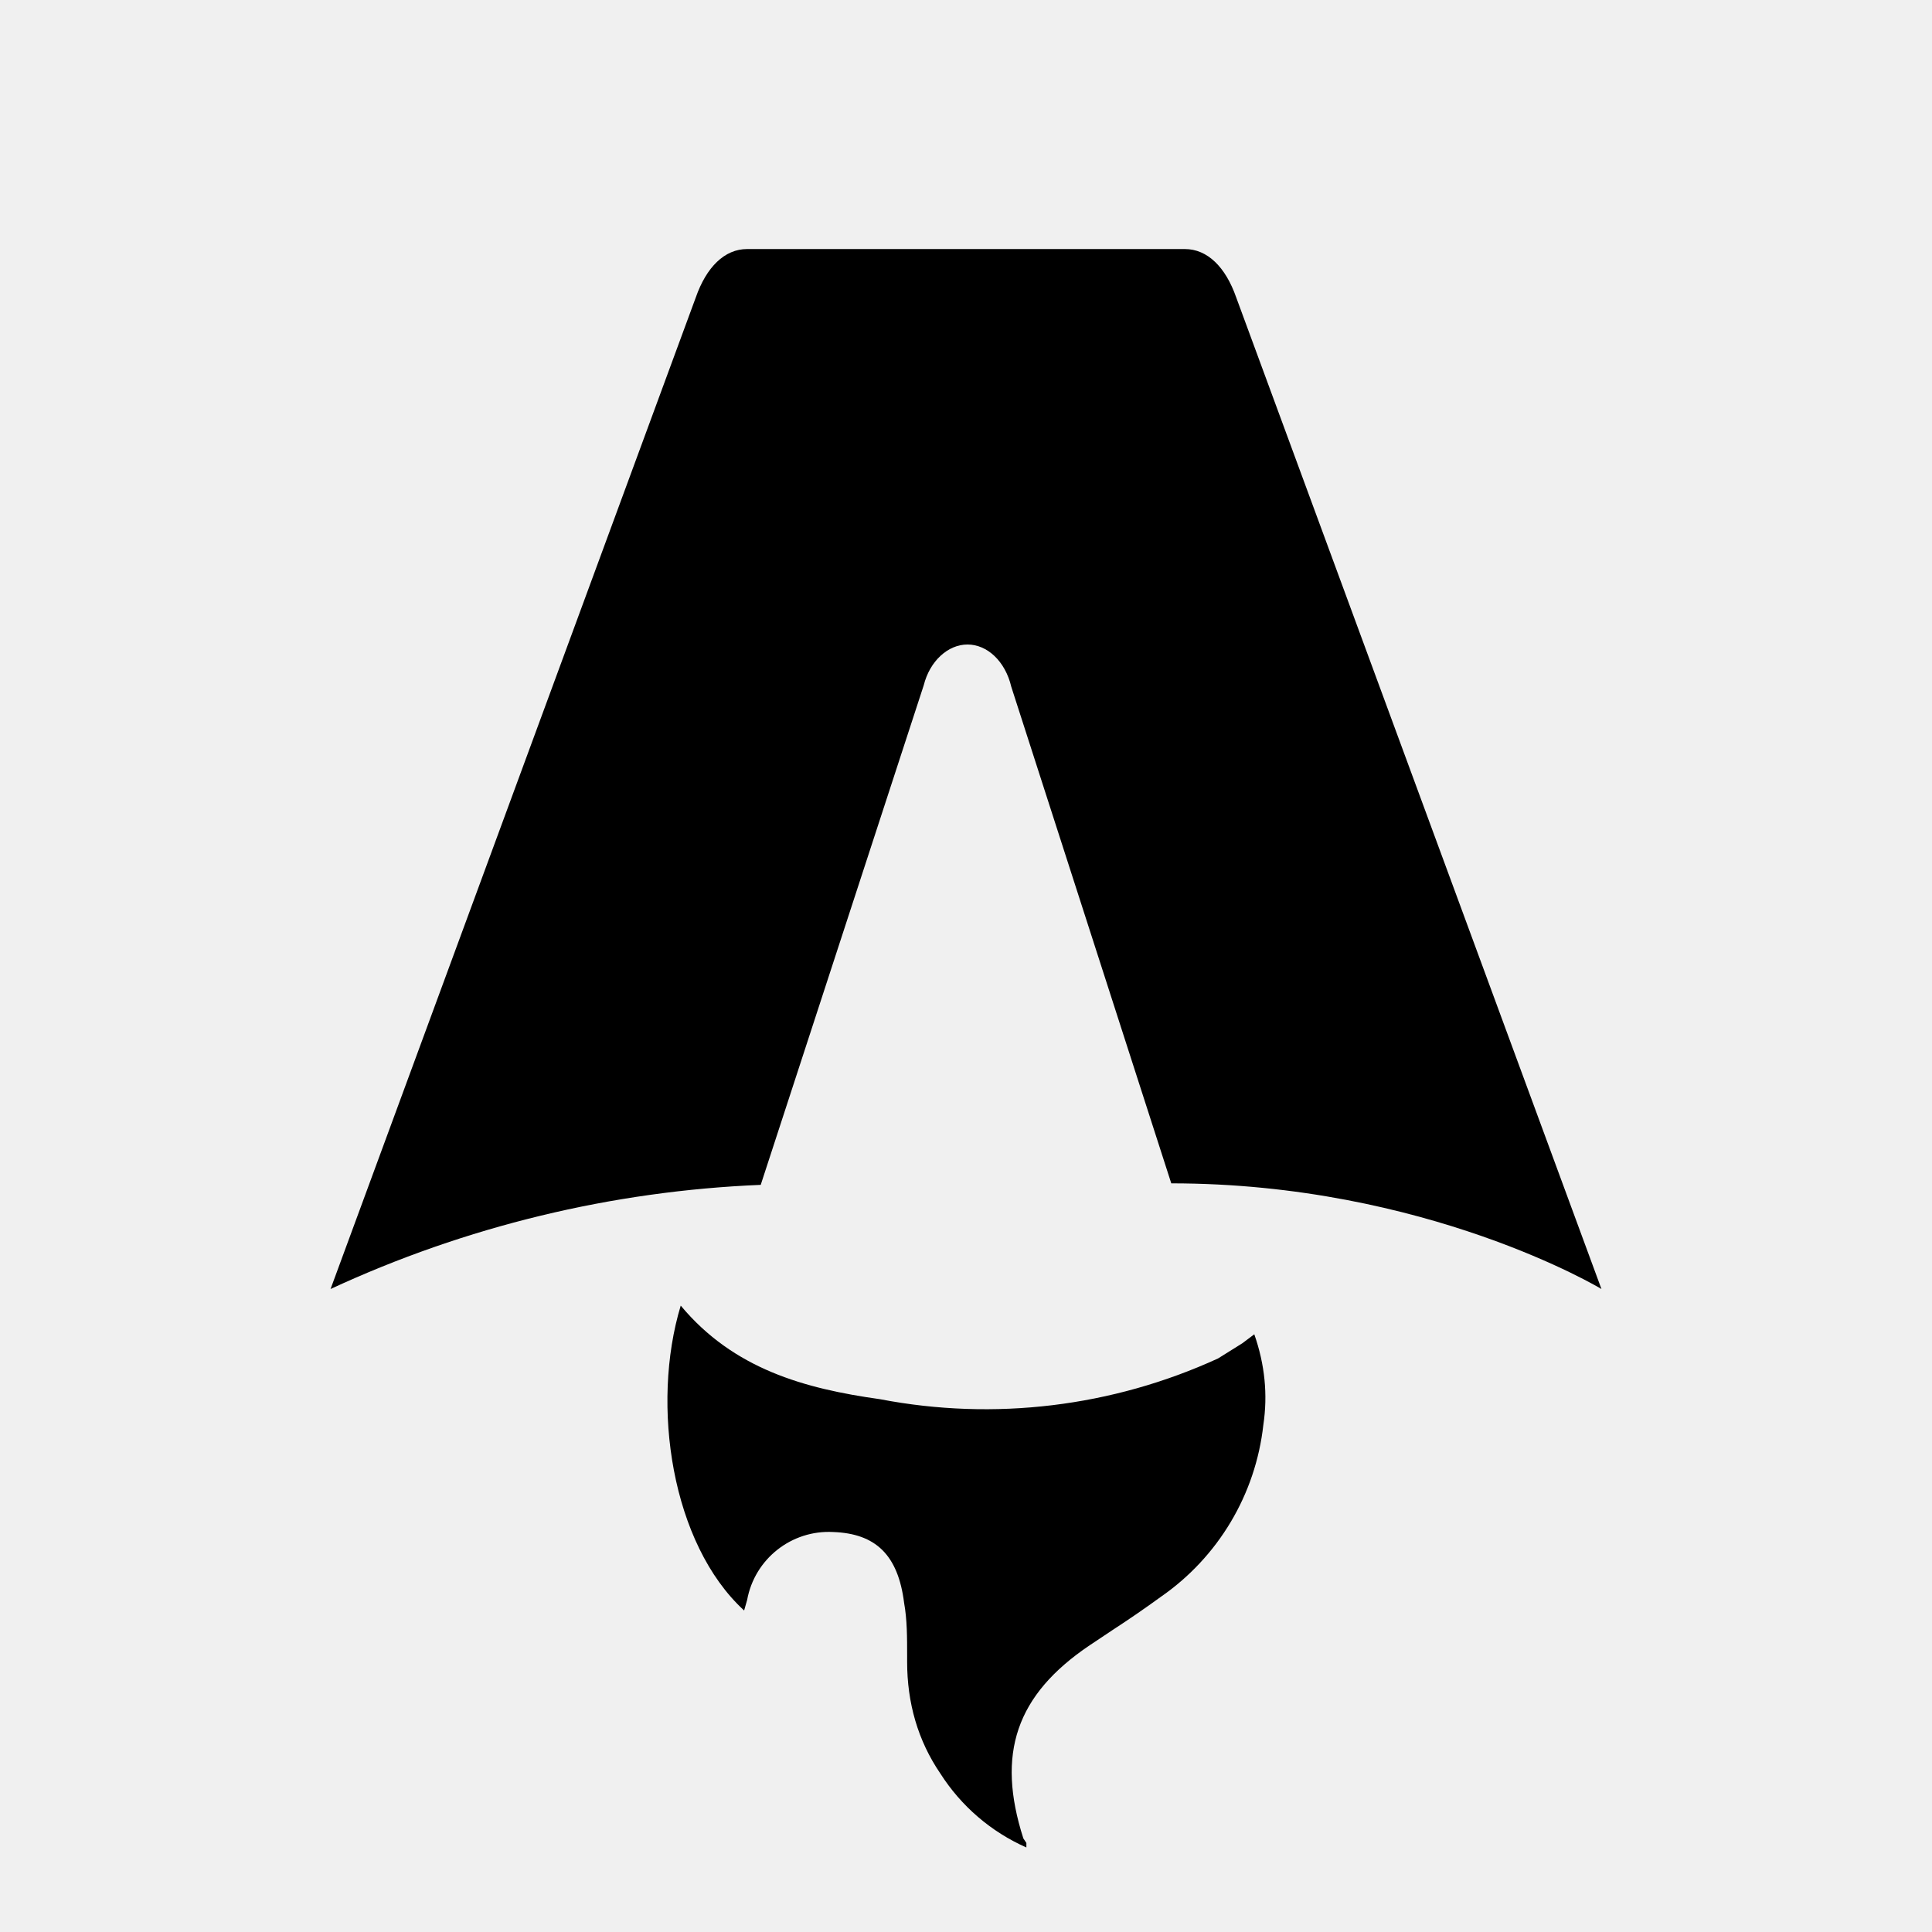
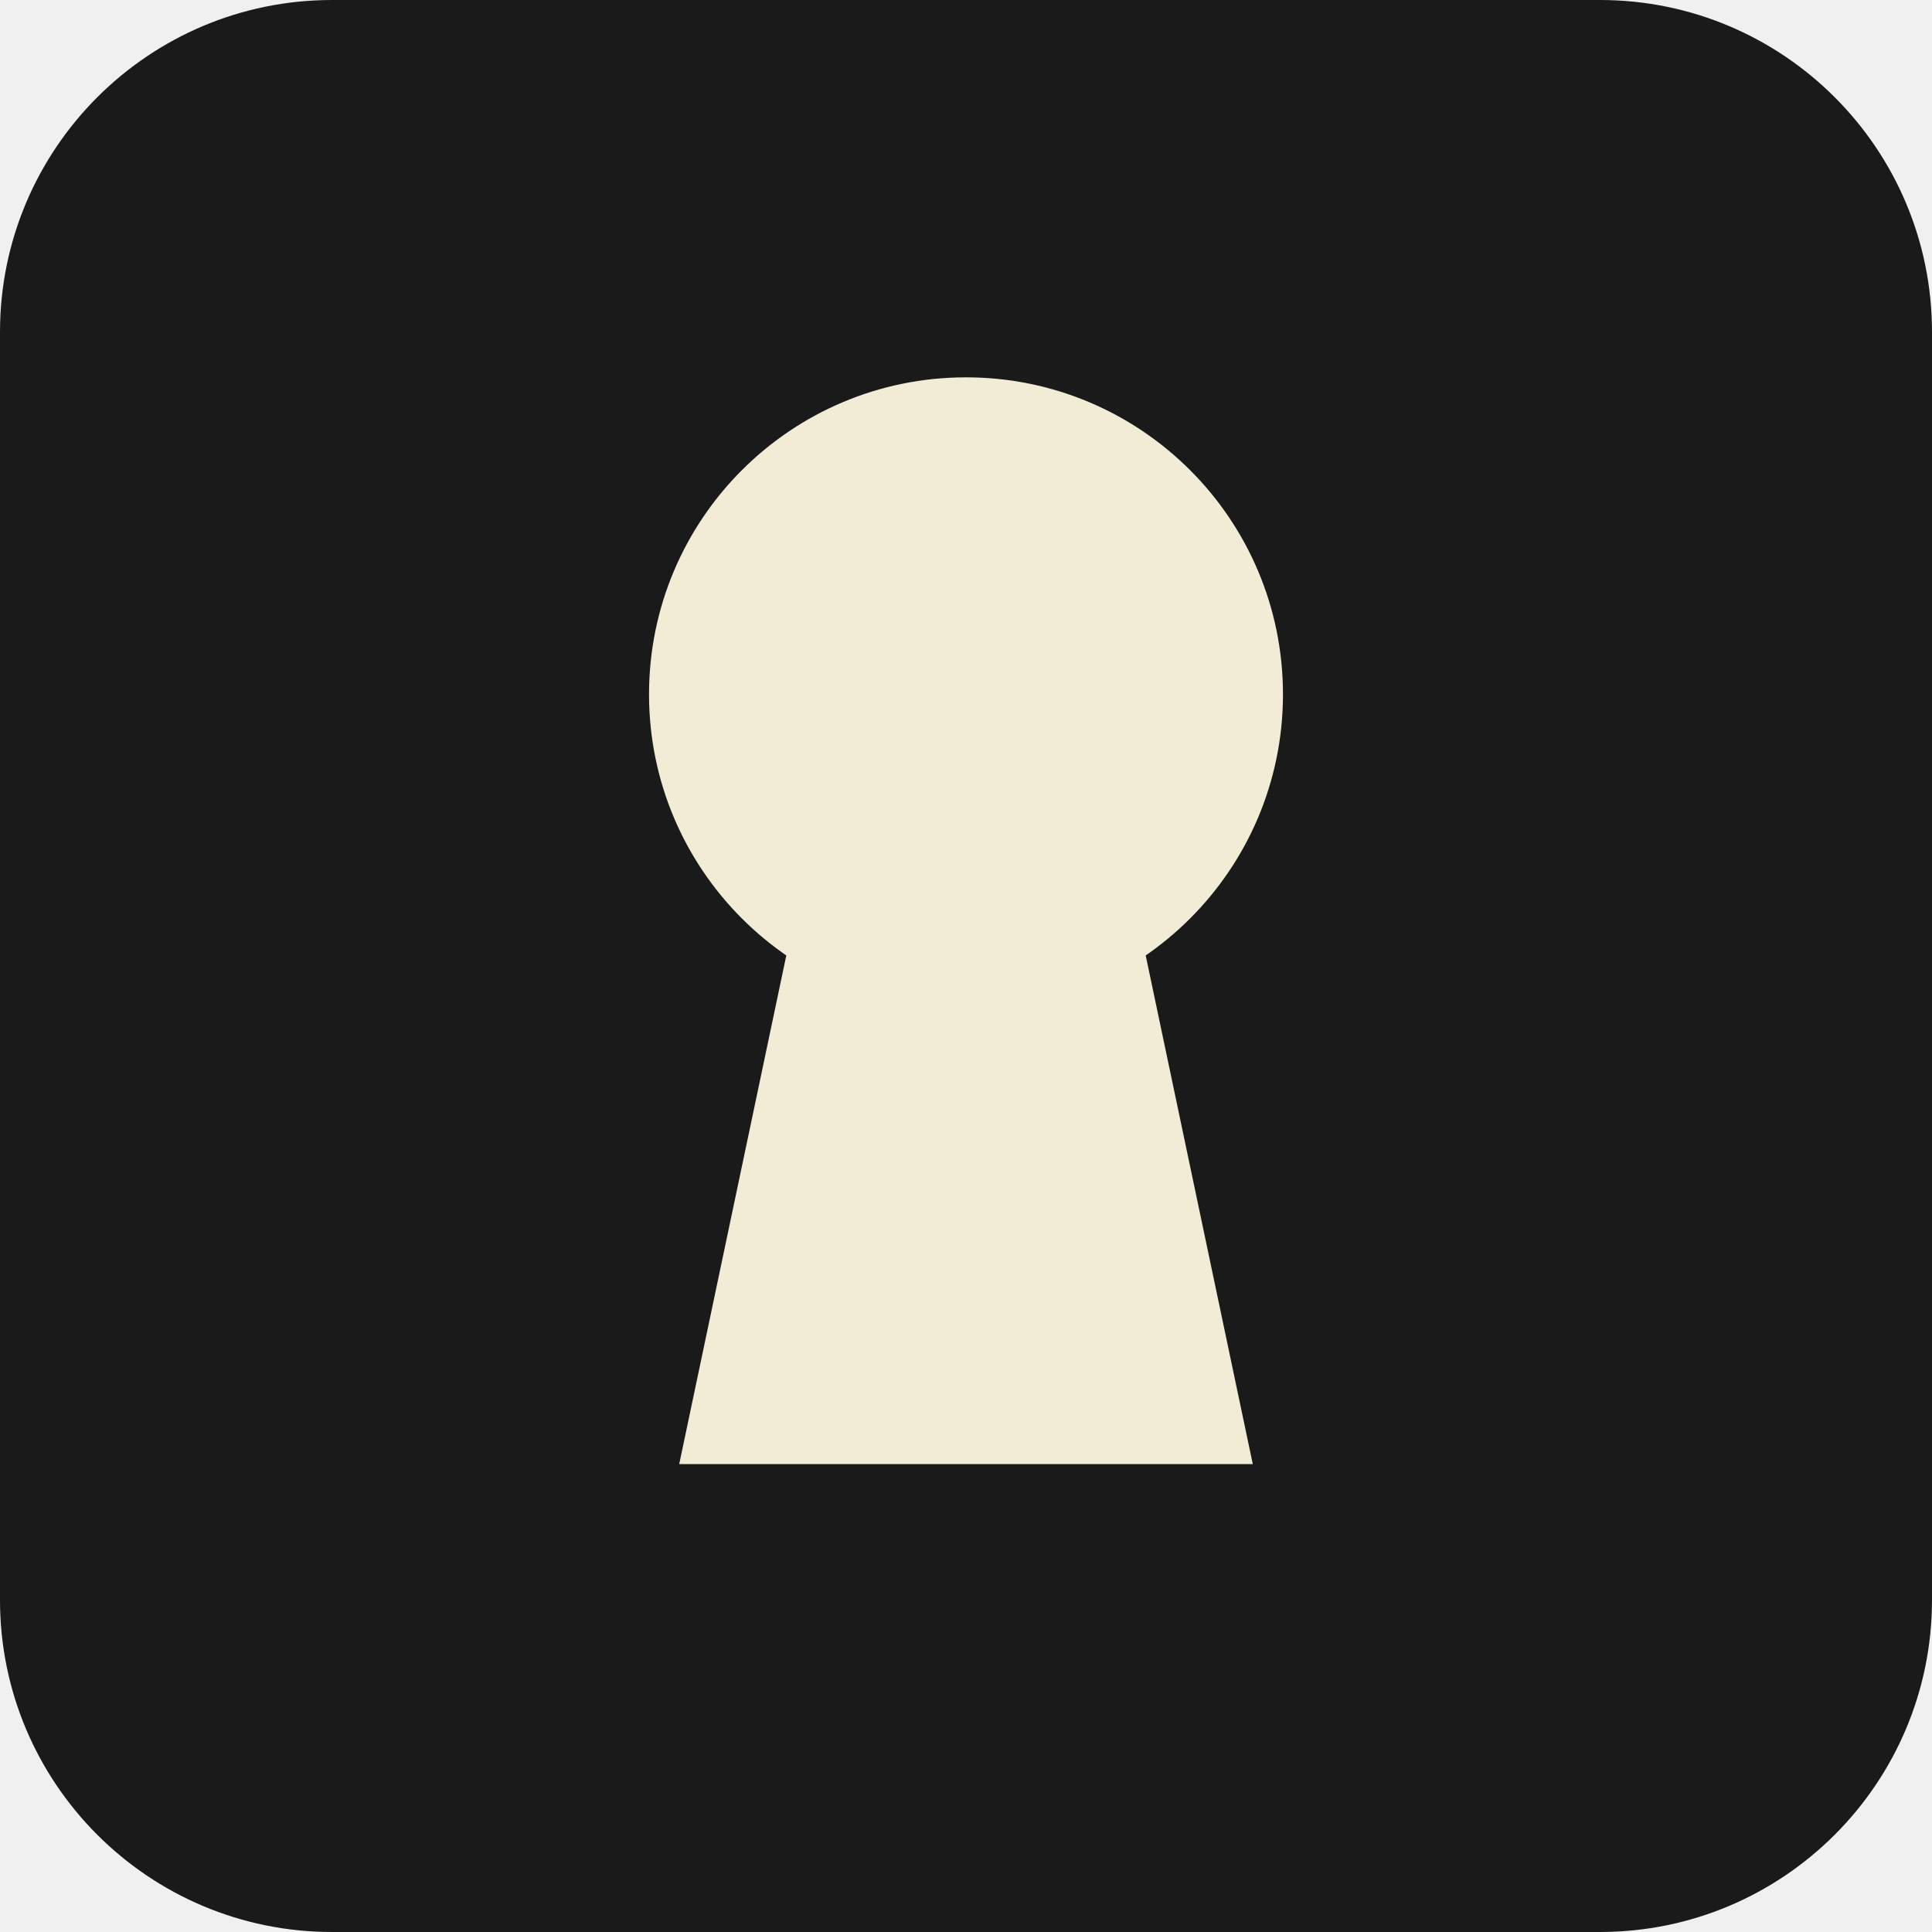
- <svg xmlns="http://www.w3.org/2000/svg" fill="none" viewBox="0 0 128 128">
-   <path d="M50.4 78.5a75.1 75.1 0 0 0-28.5 6.9l24.2-65.7c.7-2 1.9-3.2 3.4-3.2h29c1.5 0 2.7 1.2 3.4 3.2l24.2 65.7s-11.6-7-28.5-7L67 45.5c-.4-1.7-1.6-2.8-2.9-2.8-1.3 0-2.5 1.1-2.9 2.7L50.4 78.5Zm-1.1 28.2Zm-4.2-20.2c-2 6.6-.6 15.8 4.2 20.2a17.5 17.5 0 0 1 .2-.7 5.5 5.5 0 0 1 5.7-4.5c2.8.1 4.3 1.5 4.7 4.7.2 1.1.2 2.3.2 3.5v.4c0 2.7.7 5.2 2.2 7.4a13 13 0 0 0 5.7 4.9v-.3l-.2-.3c-1.8-5.6-.5-9.5 4.4-12.8l1.5-1a73 73 0 0 0 3.2-2.2 16 16 0 0 0 6.8-11.4c.3-2 .1-4-.6-6l-.8.6-1.6 1a37 37 0 0 1-22.4 2.7c-5-.7-9.7-2-13.2-6.2Z" />
-   <style>
-         path { fill: #000; }
-         @media (prefers-color-scheme: dark) {
-             path { fill: #FFF; }
-         }
-     </style>
+ <svg xmlns="http://www.w3.org/2000/svg" viewBox="0 0 128 128">
+   <rect width="128" height="128" rx="22" fill="#1a1a1a" />
+   <circle cx="64" cy="46" r="21" fill="#f2ecd6" />
+   <path d="M 53 59 L 75 59 L 83 97 L 45 97 Z" fill="#f2ecd6" />
</svg>
